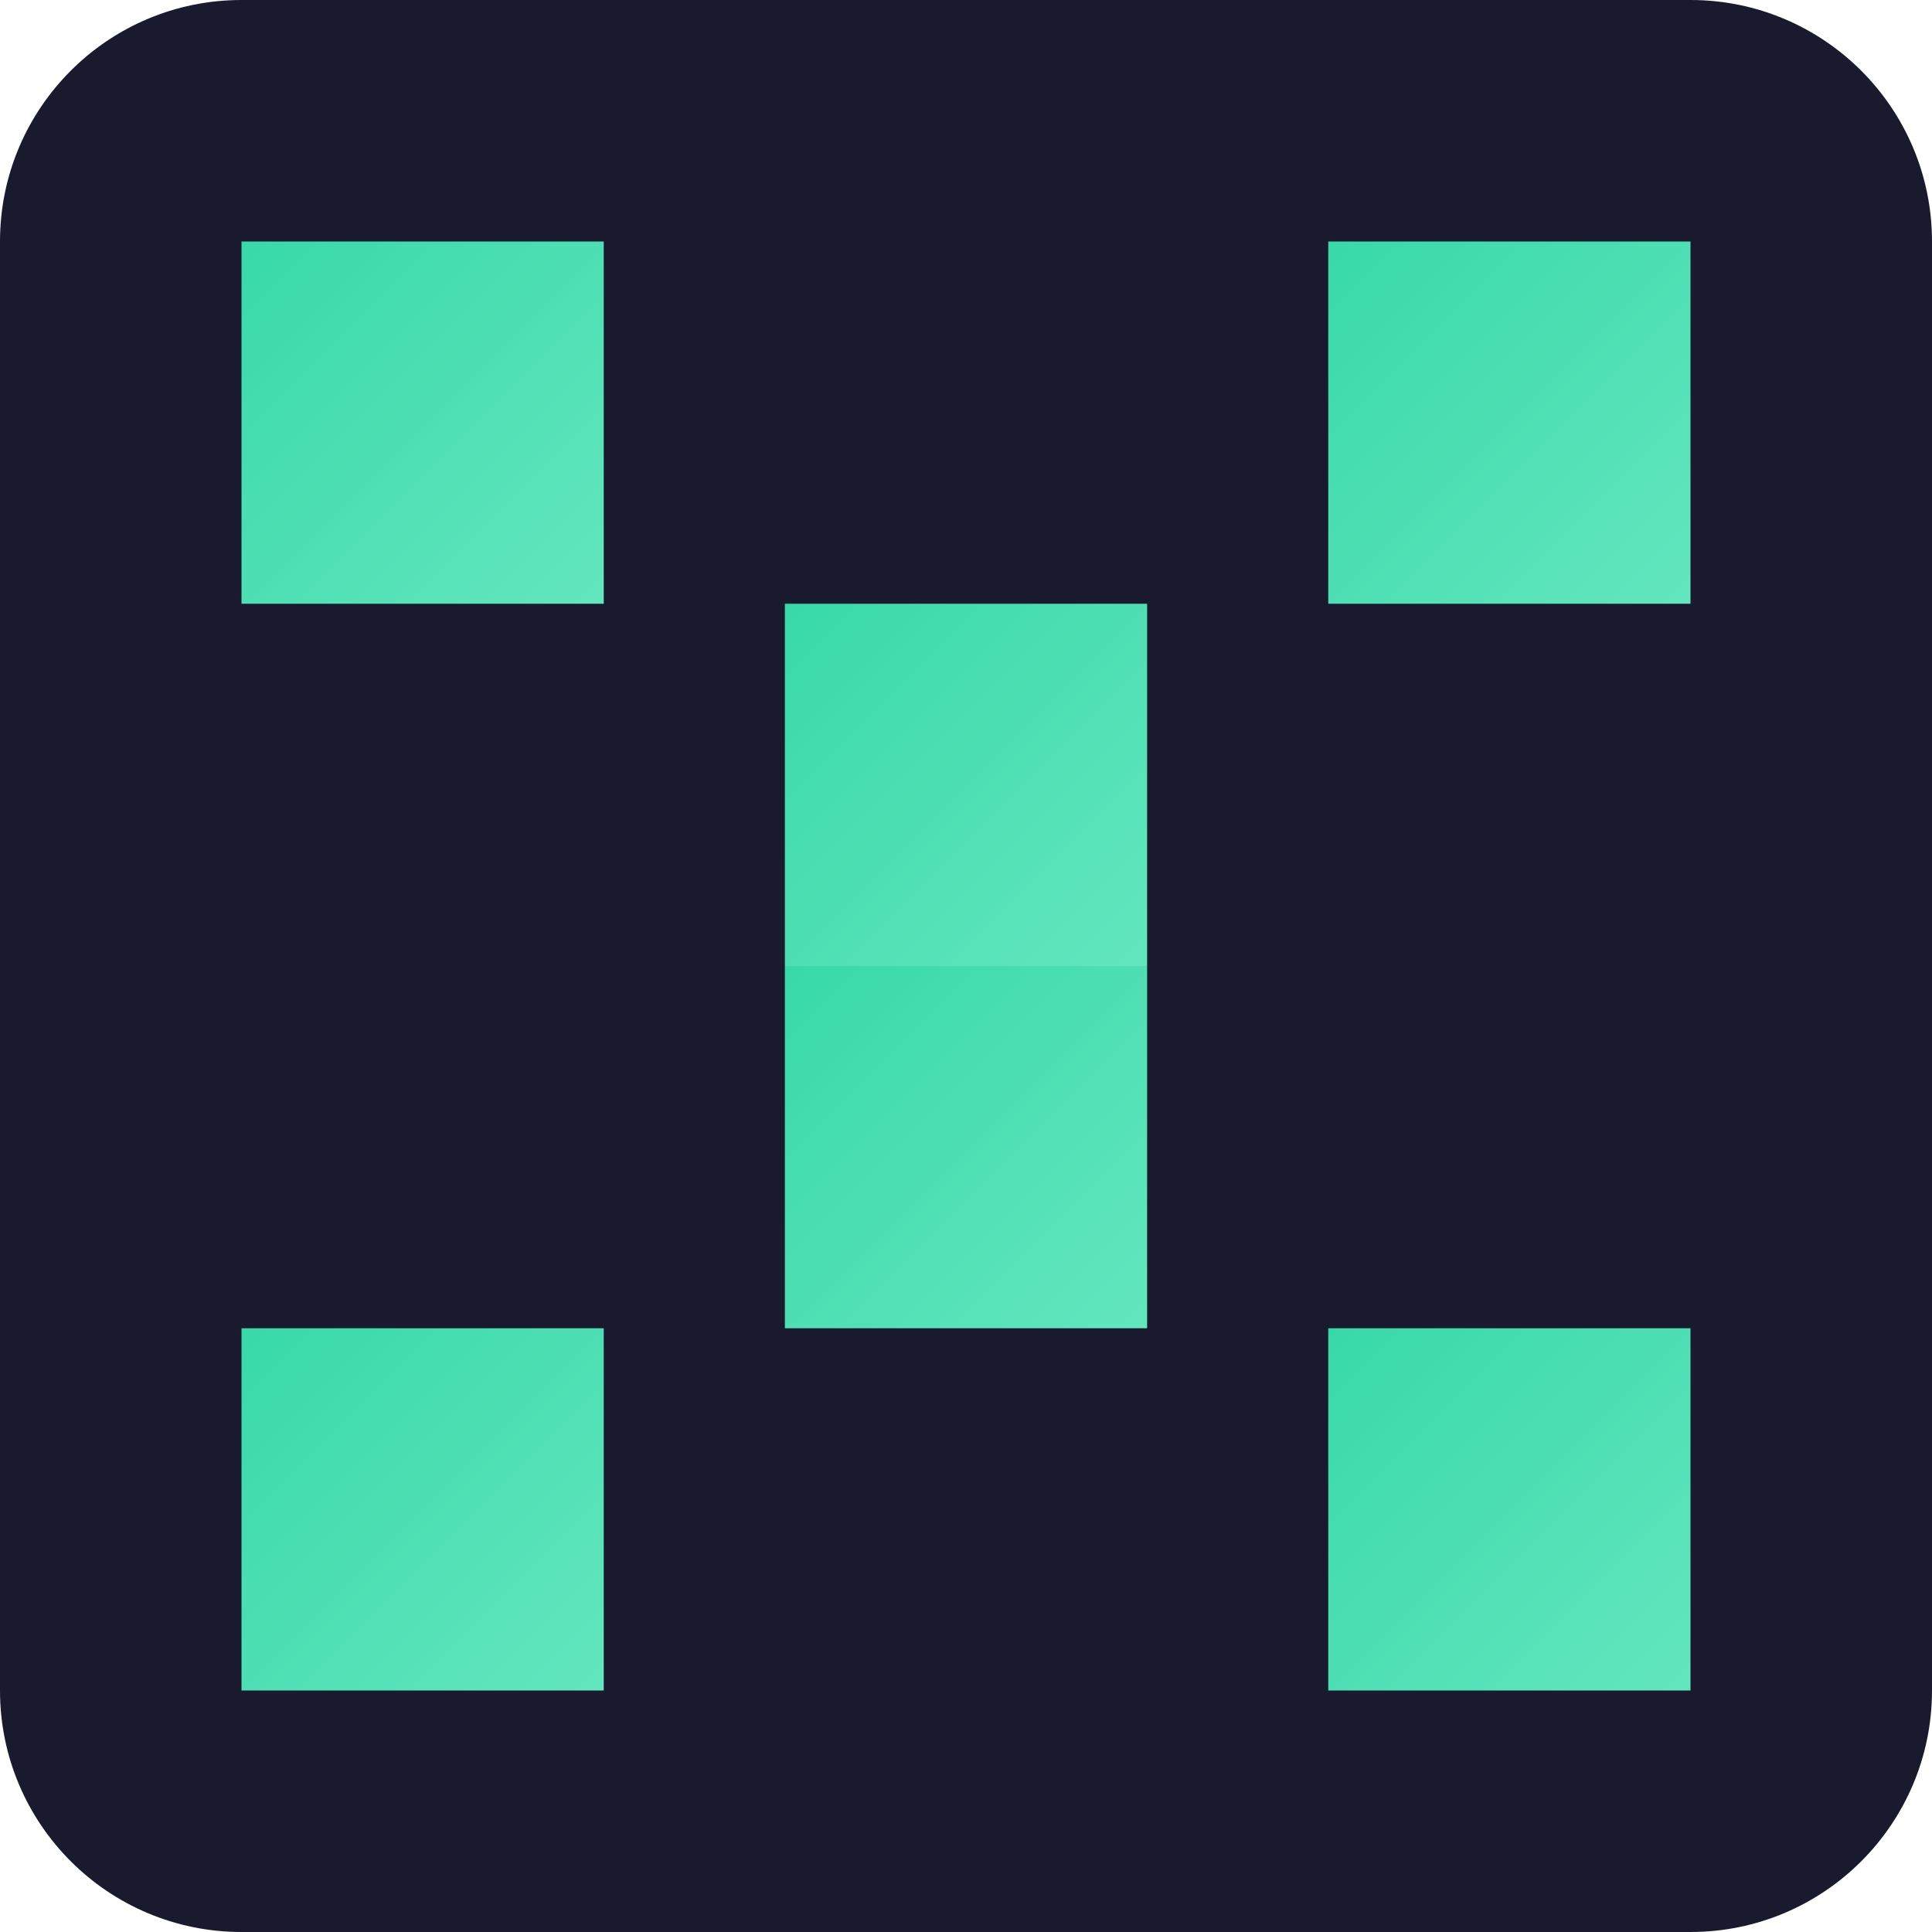
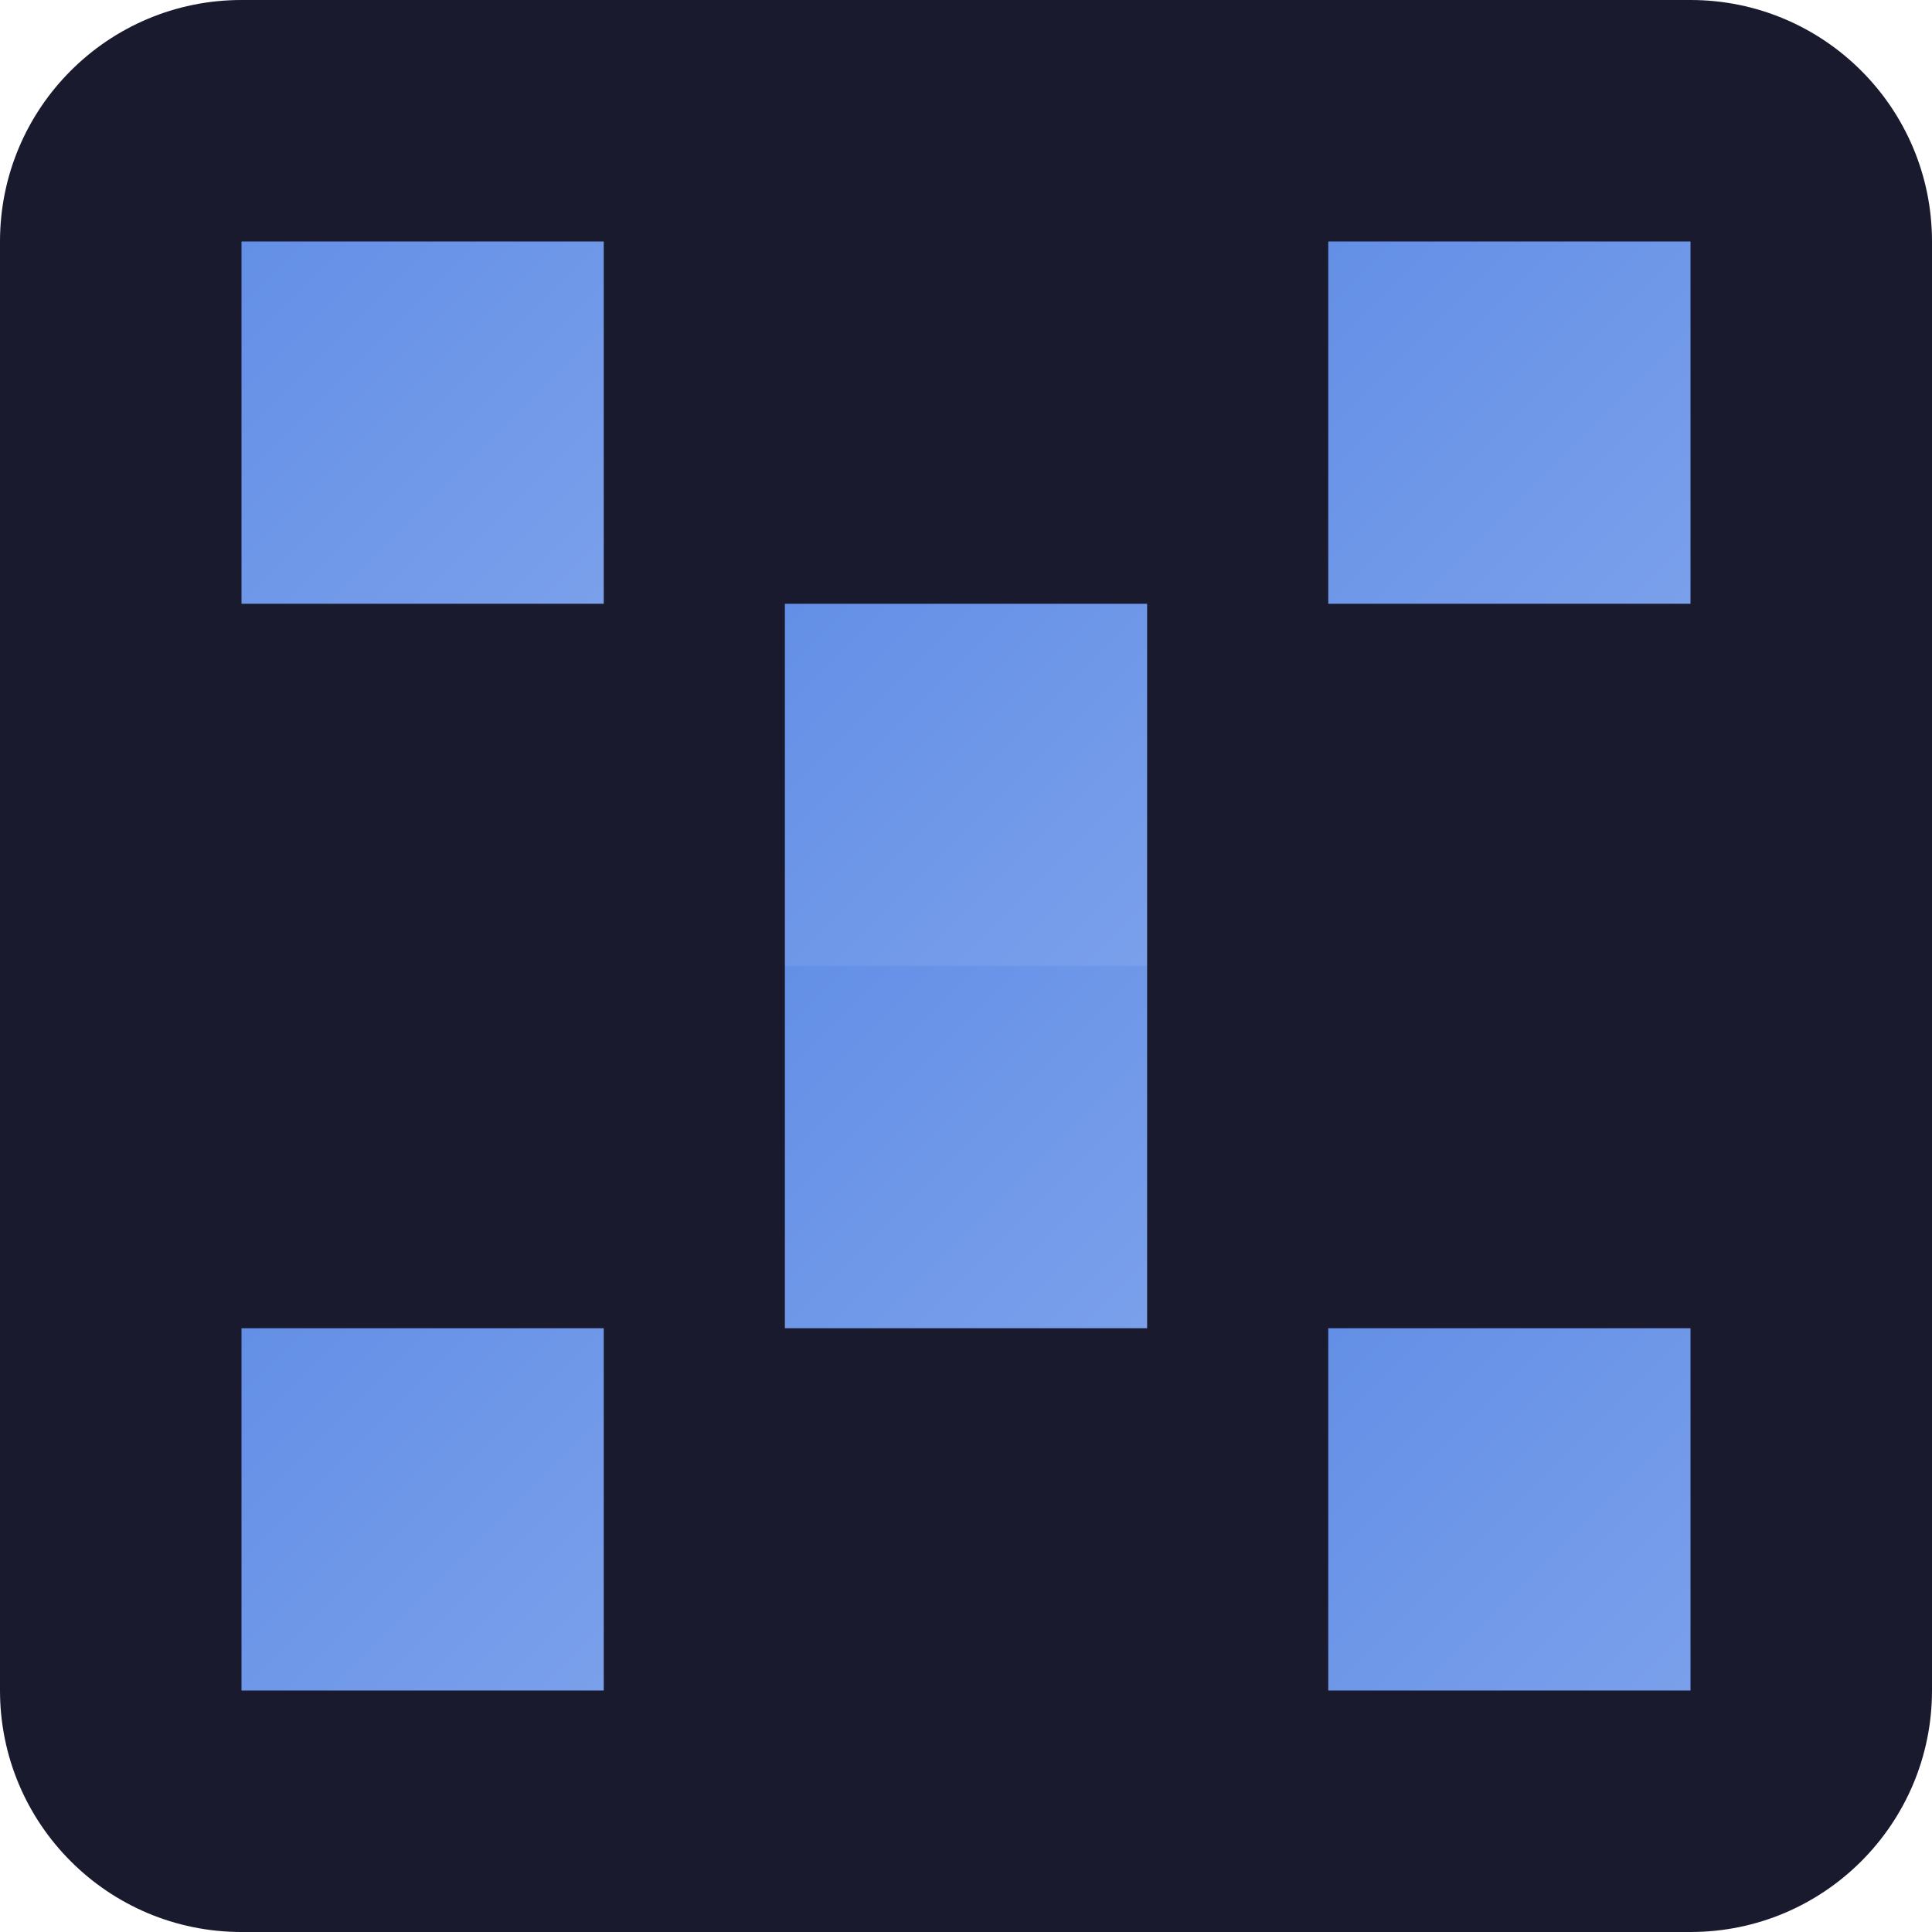
<svg xmlns="http://www.w3.org/2000/svg" width="32" height="32" viewBox="0 0 32 32">
  <defs>
    <linearGradient id="grad" x1="0%" y1="0%" x2="100%" y2="100%">
-       <stop offset="0%" style="stop-color:#38d9a9" />
-       <stop offset="100%" style="stop-color:#63e6be" />
+       <stop offset="0%" style="stop-color:#638fe6" />
+       <stop offset="100%" style="stop-color:#7aa0eb" />
    </linearGradient>
  </defs>
  <rect width="32" height="32" rx="4" fill="#1a1a2e" />
  <g transform="translate(4, 4)">
    <rect x="0" y="0" width="6" height="6" fill="url(#grad)" />
    <rect x="18" y="0" width="6" height="6" fill="url(#grad)" />
    <rect x="0" y="18" width="6" height="6" fill="url(#grad)" />
    <rect x="18" y="18" width="6" height="6" fill="url(#grad)" />
    <rect x="9" y="6" width="6" height="6" fill="url(#grad)" />
    <rect x="9" y="12" width="6" height="6" fill="url(#grad)" />
  </g>
</svg>
